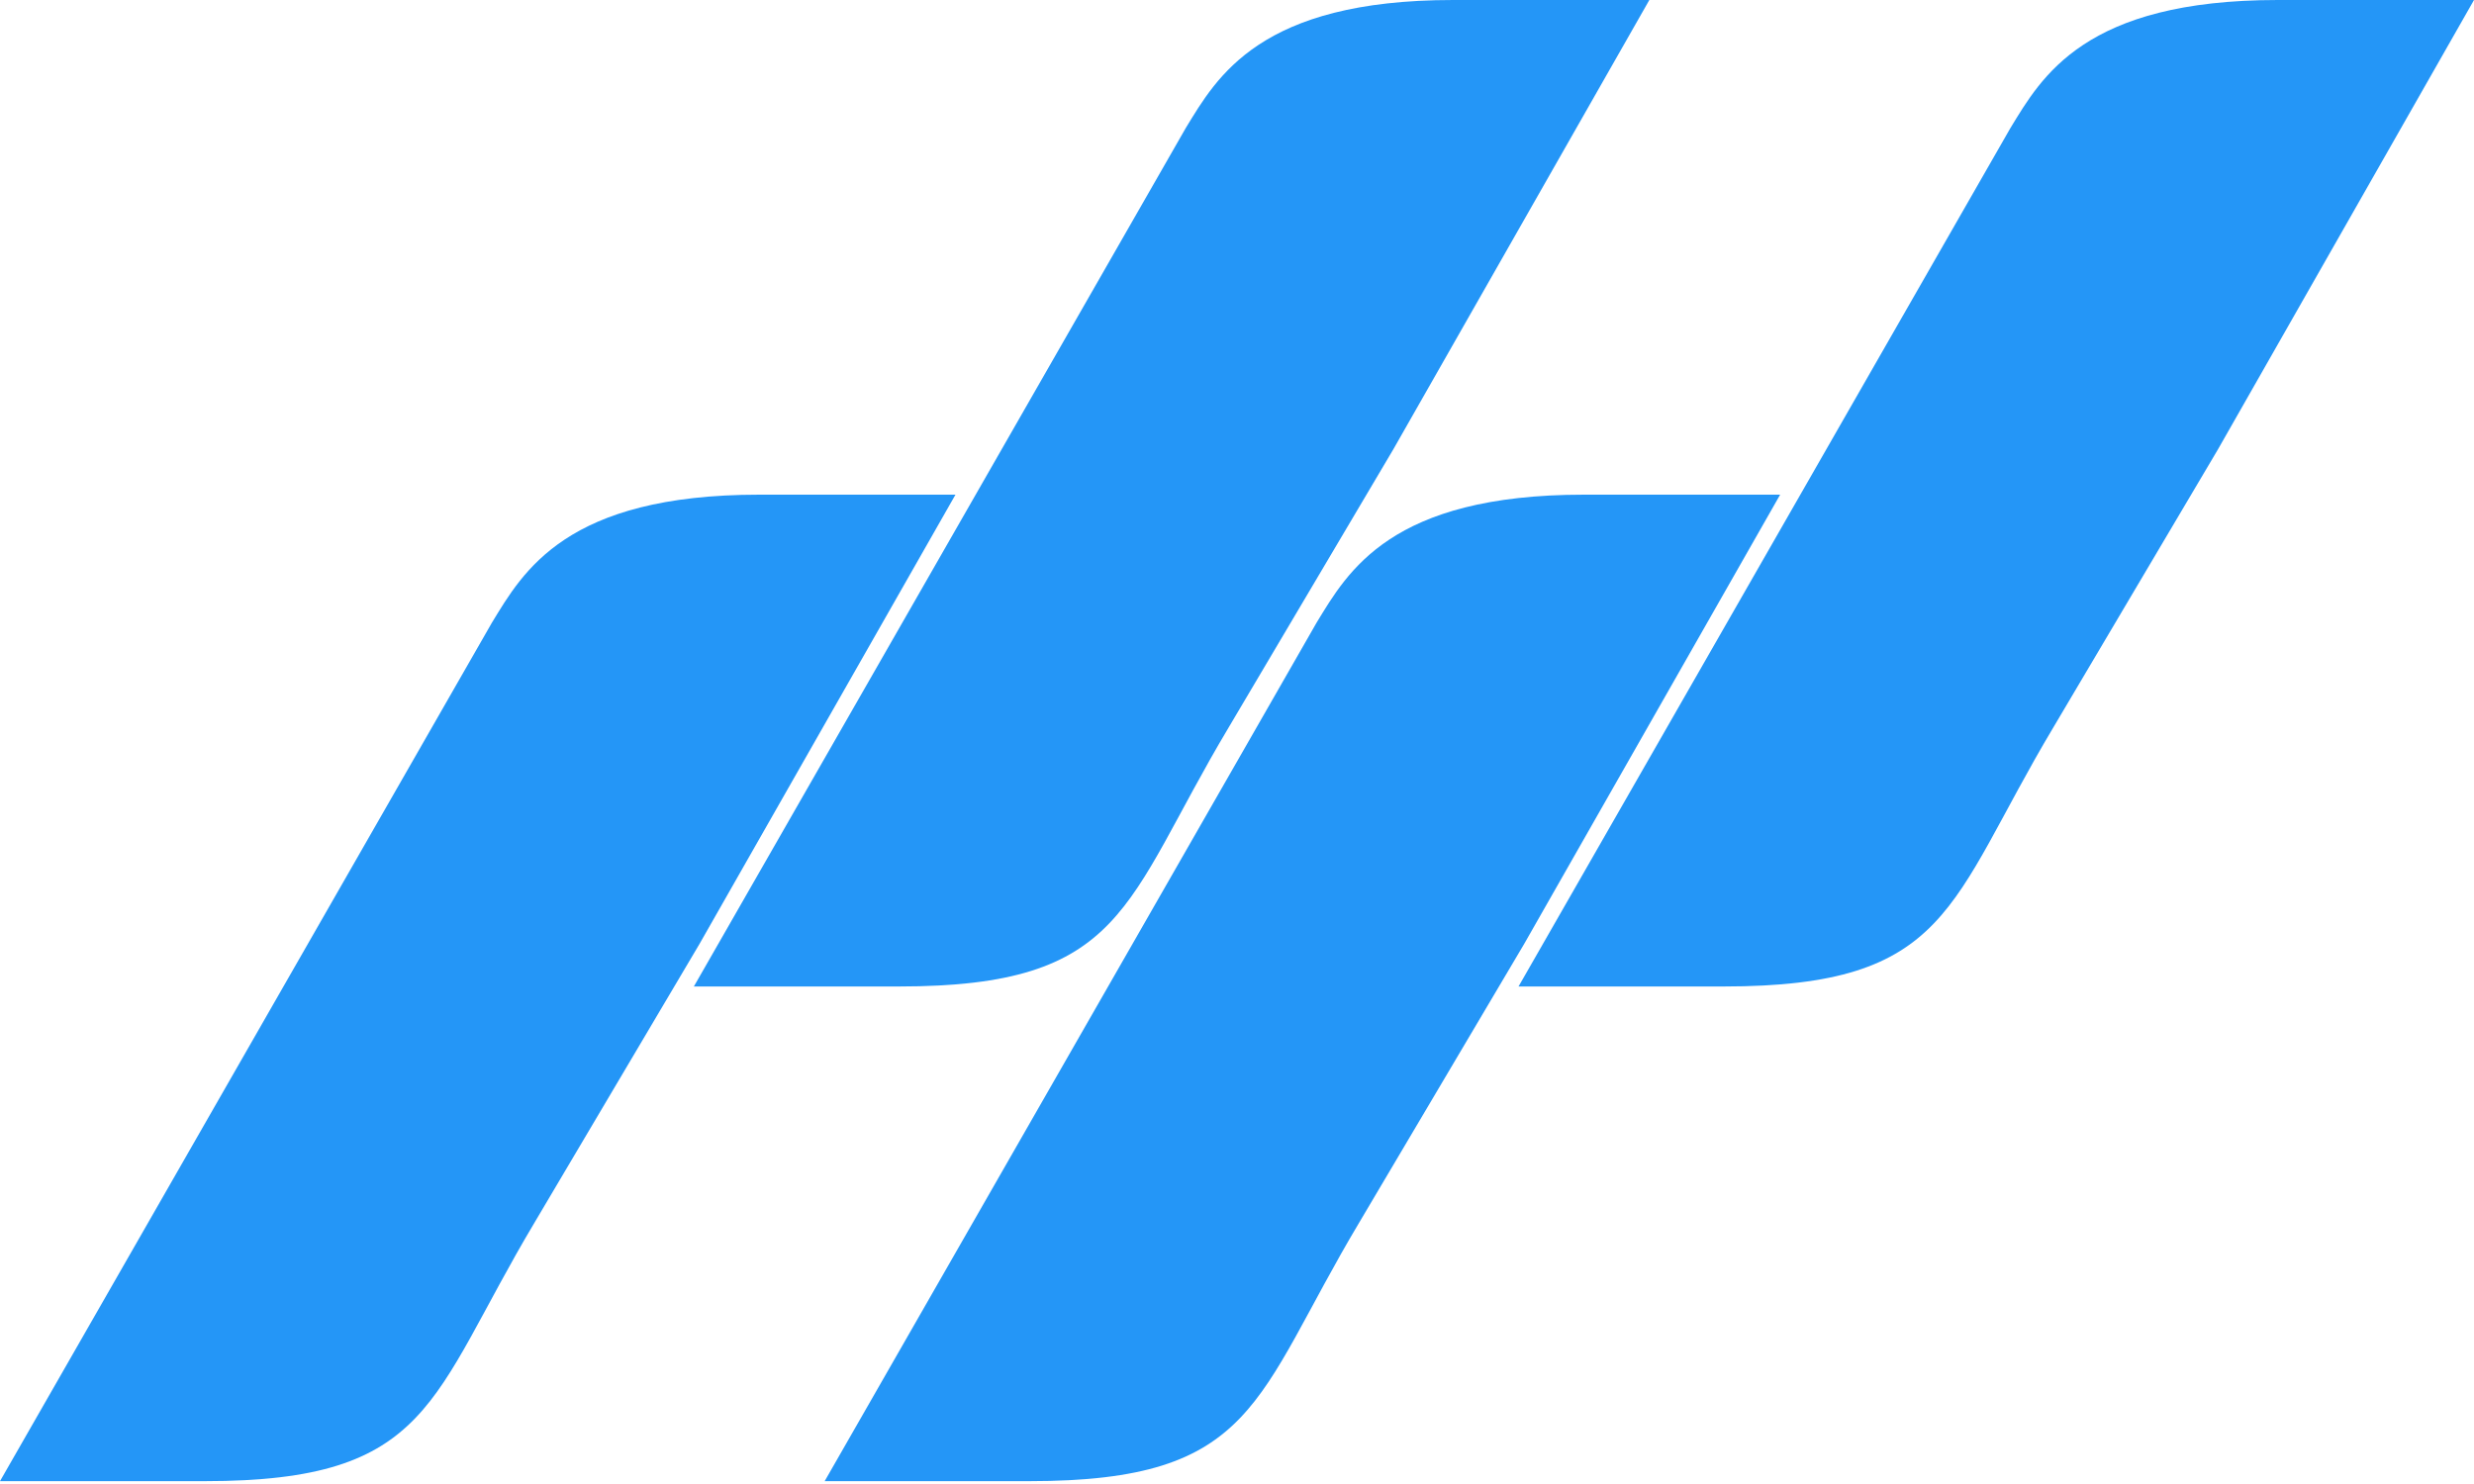
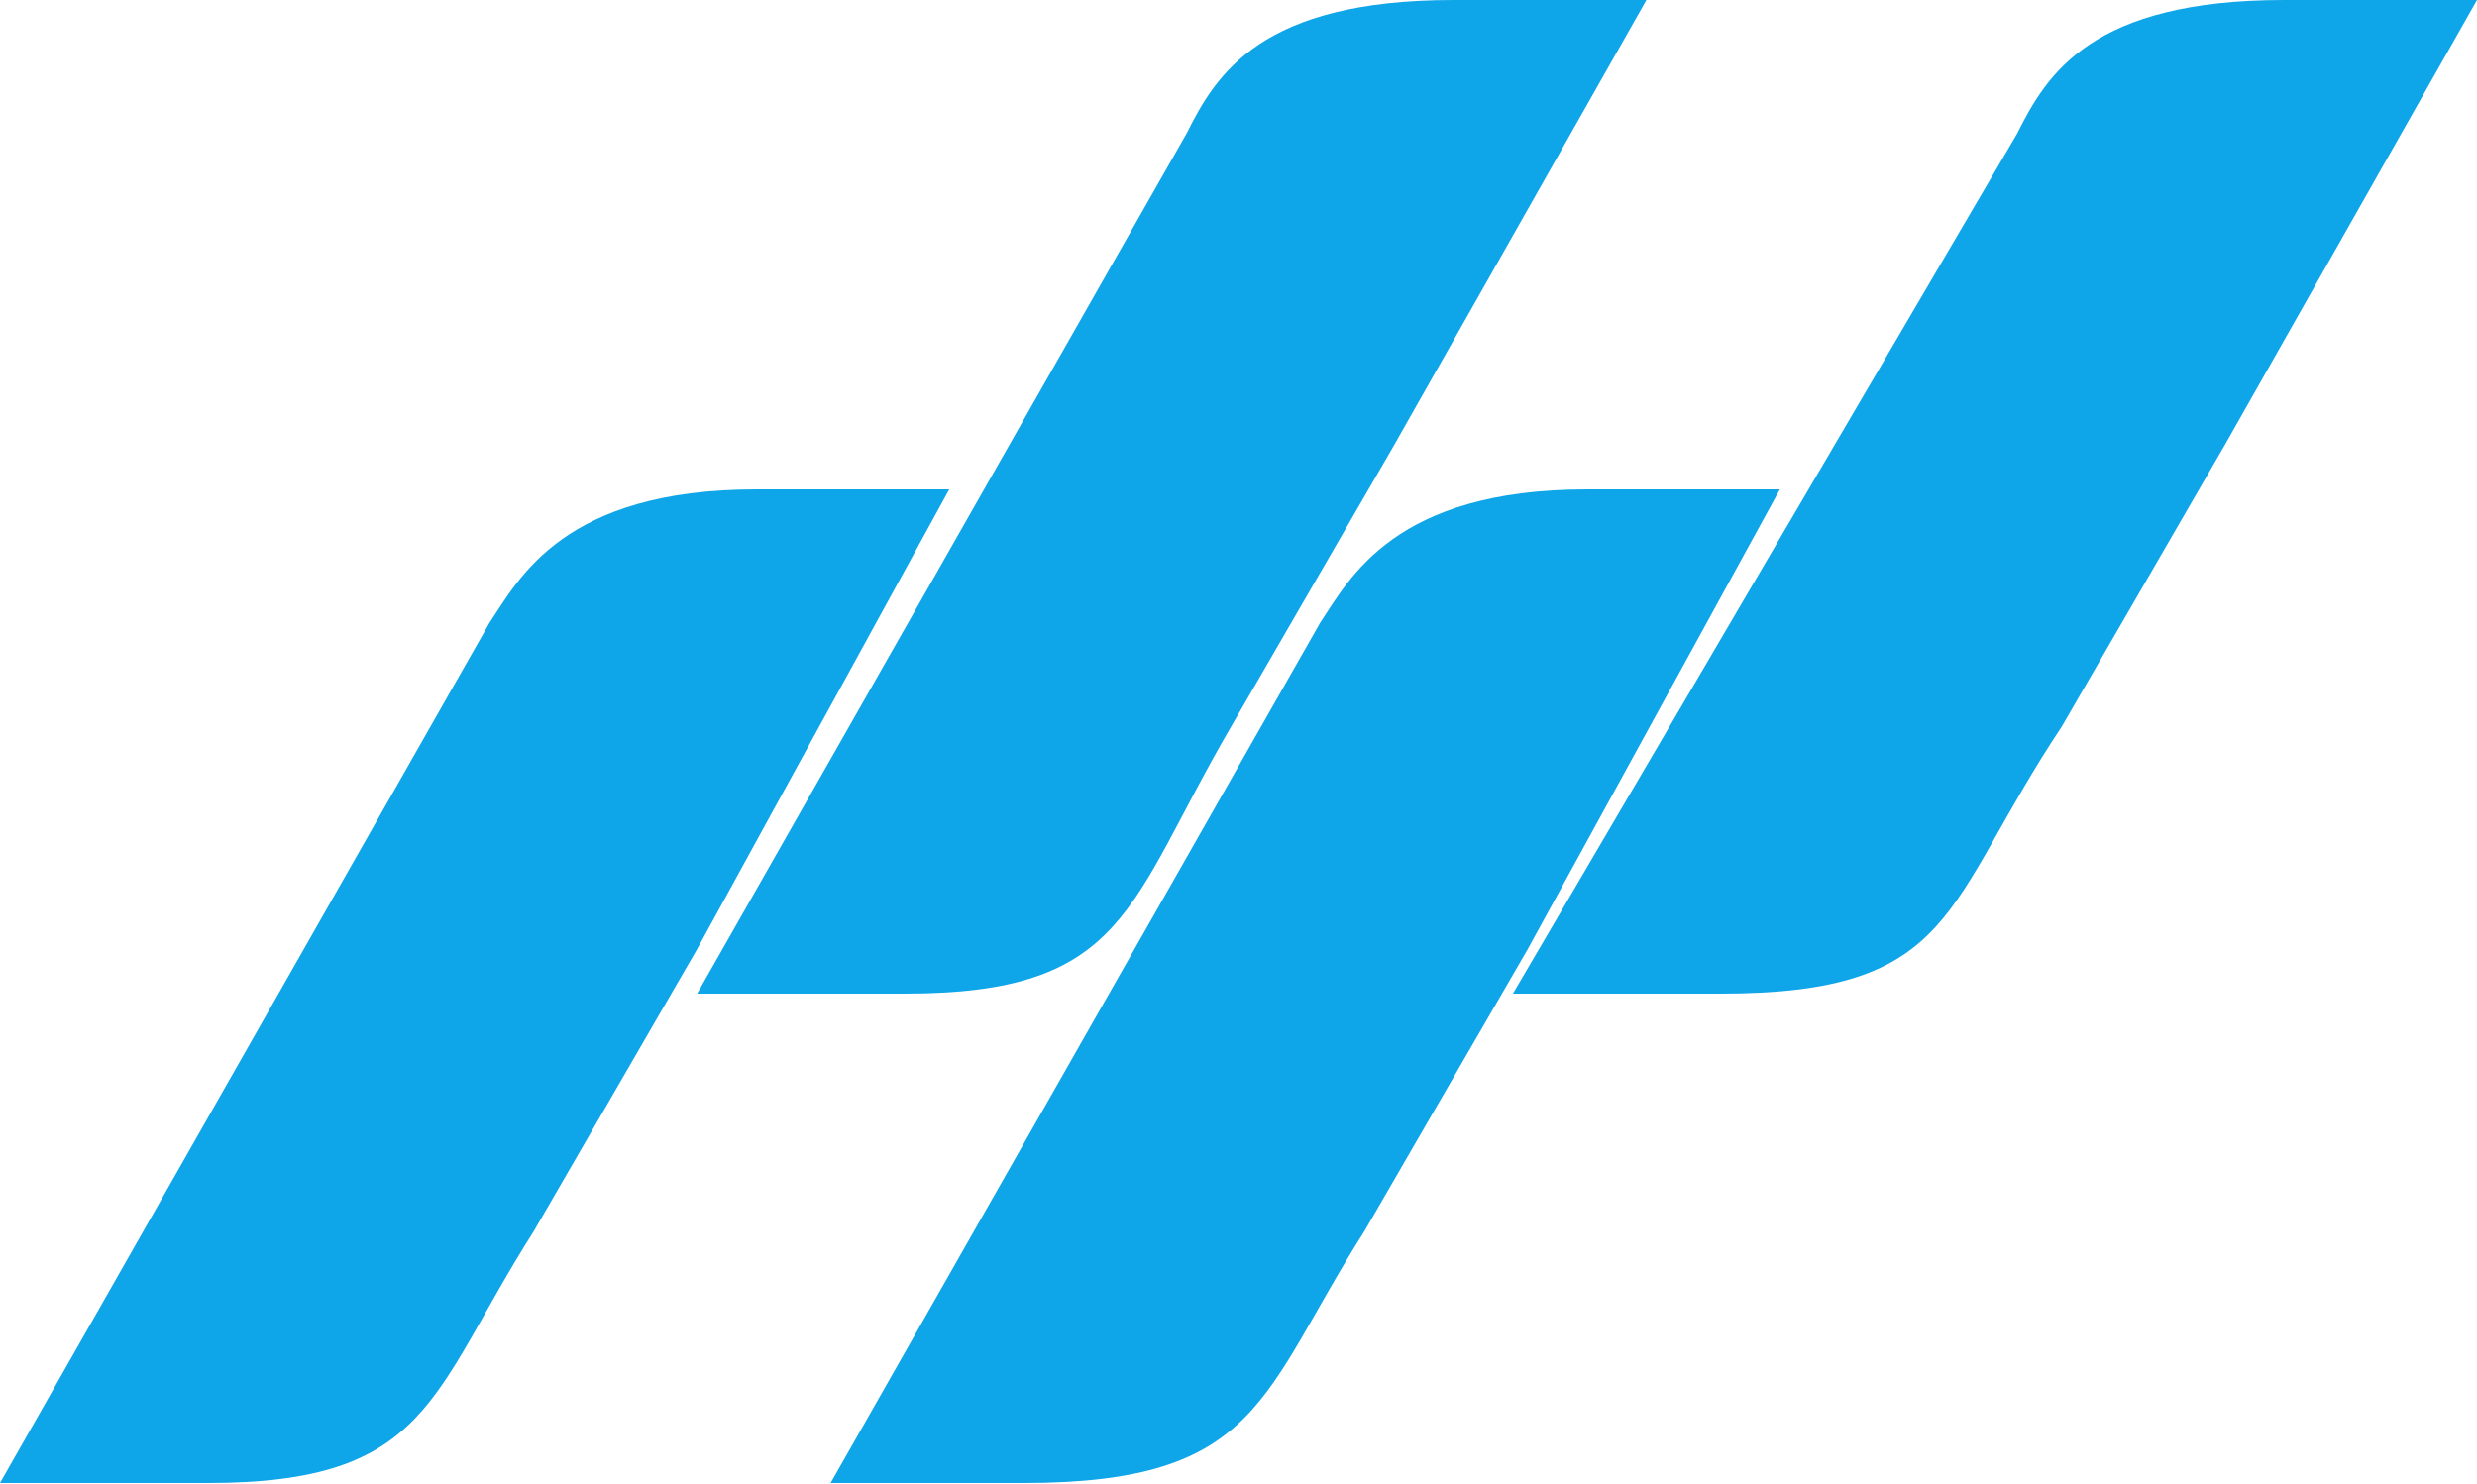
- <svg xmlns="http://www.w3.org/2000/svg" width="435" height="261" viewBox="0 0 435 261" fill="none">
-   <path d="M216 128L245 79L290 0H255.5C221.5 9.11951e-06 214 13.5 208.5 22.5L122 173.5H158C198 173.5 197.5 159 216 128Z" fill="#2496F7" />
-   <path d="M94 215L123 166L168 87H133.5C99.5 87 92 100.5 86.5 109.5L0 260.5H36C76 260.5 75.5 246 94 215Z" fill="#2496F7" />
-   <path d="M361 128L390 79L435 0H400.5C366.5 9.11951e-06 359 13.5 353.5 22.5L267 173.5H303C343 173.5 342.5 159 361 128Z" fill="#2496F7" />
-   <path d="M239 215L268 166L313 87H278.5C244.5 87 237 100.5 231.5 109.5L145 260.5H181C221 260.5 220.5 246 239 215Z" fill="#2496F7" />
+ <svg xmlns="http://www.w3.org/2000/svg" width="167" height="100" fill="none">
+   <path fill="#0EA5E9" d="m83 49 11-19 17-30H98C85 0 82 5 80 9L47 67h14c15 0 15-6 22-18ZM36 83l11-19 17-31H51c-13 0-16 6-18 9L0 100h14c15 0 15-6 22-17ZM139 49l11-19 17-30h-13c-13 0-16 5-18 9l-34 58h14c16 0 15-6 23-18ZM92 83l11-19 17-31h-13c-13 0-16 6-18 9l-33 58h13c16 0 16-6 23-17Z" />
</svg>
